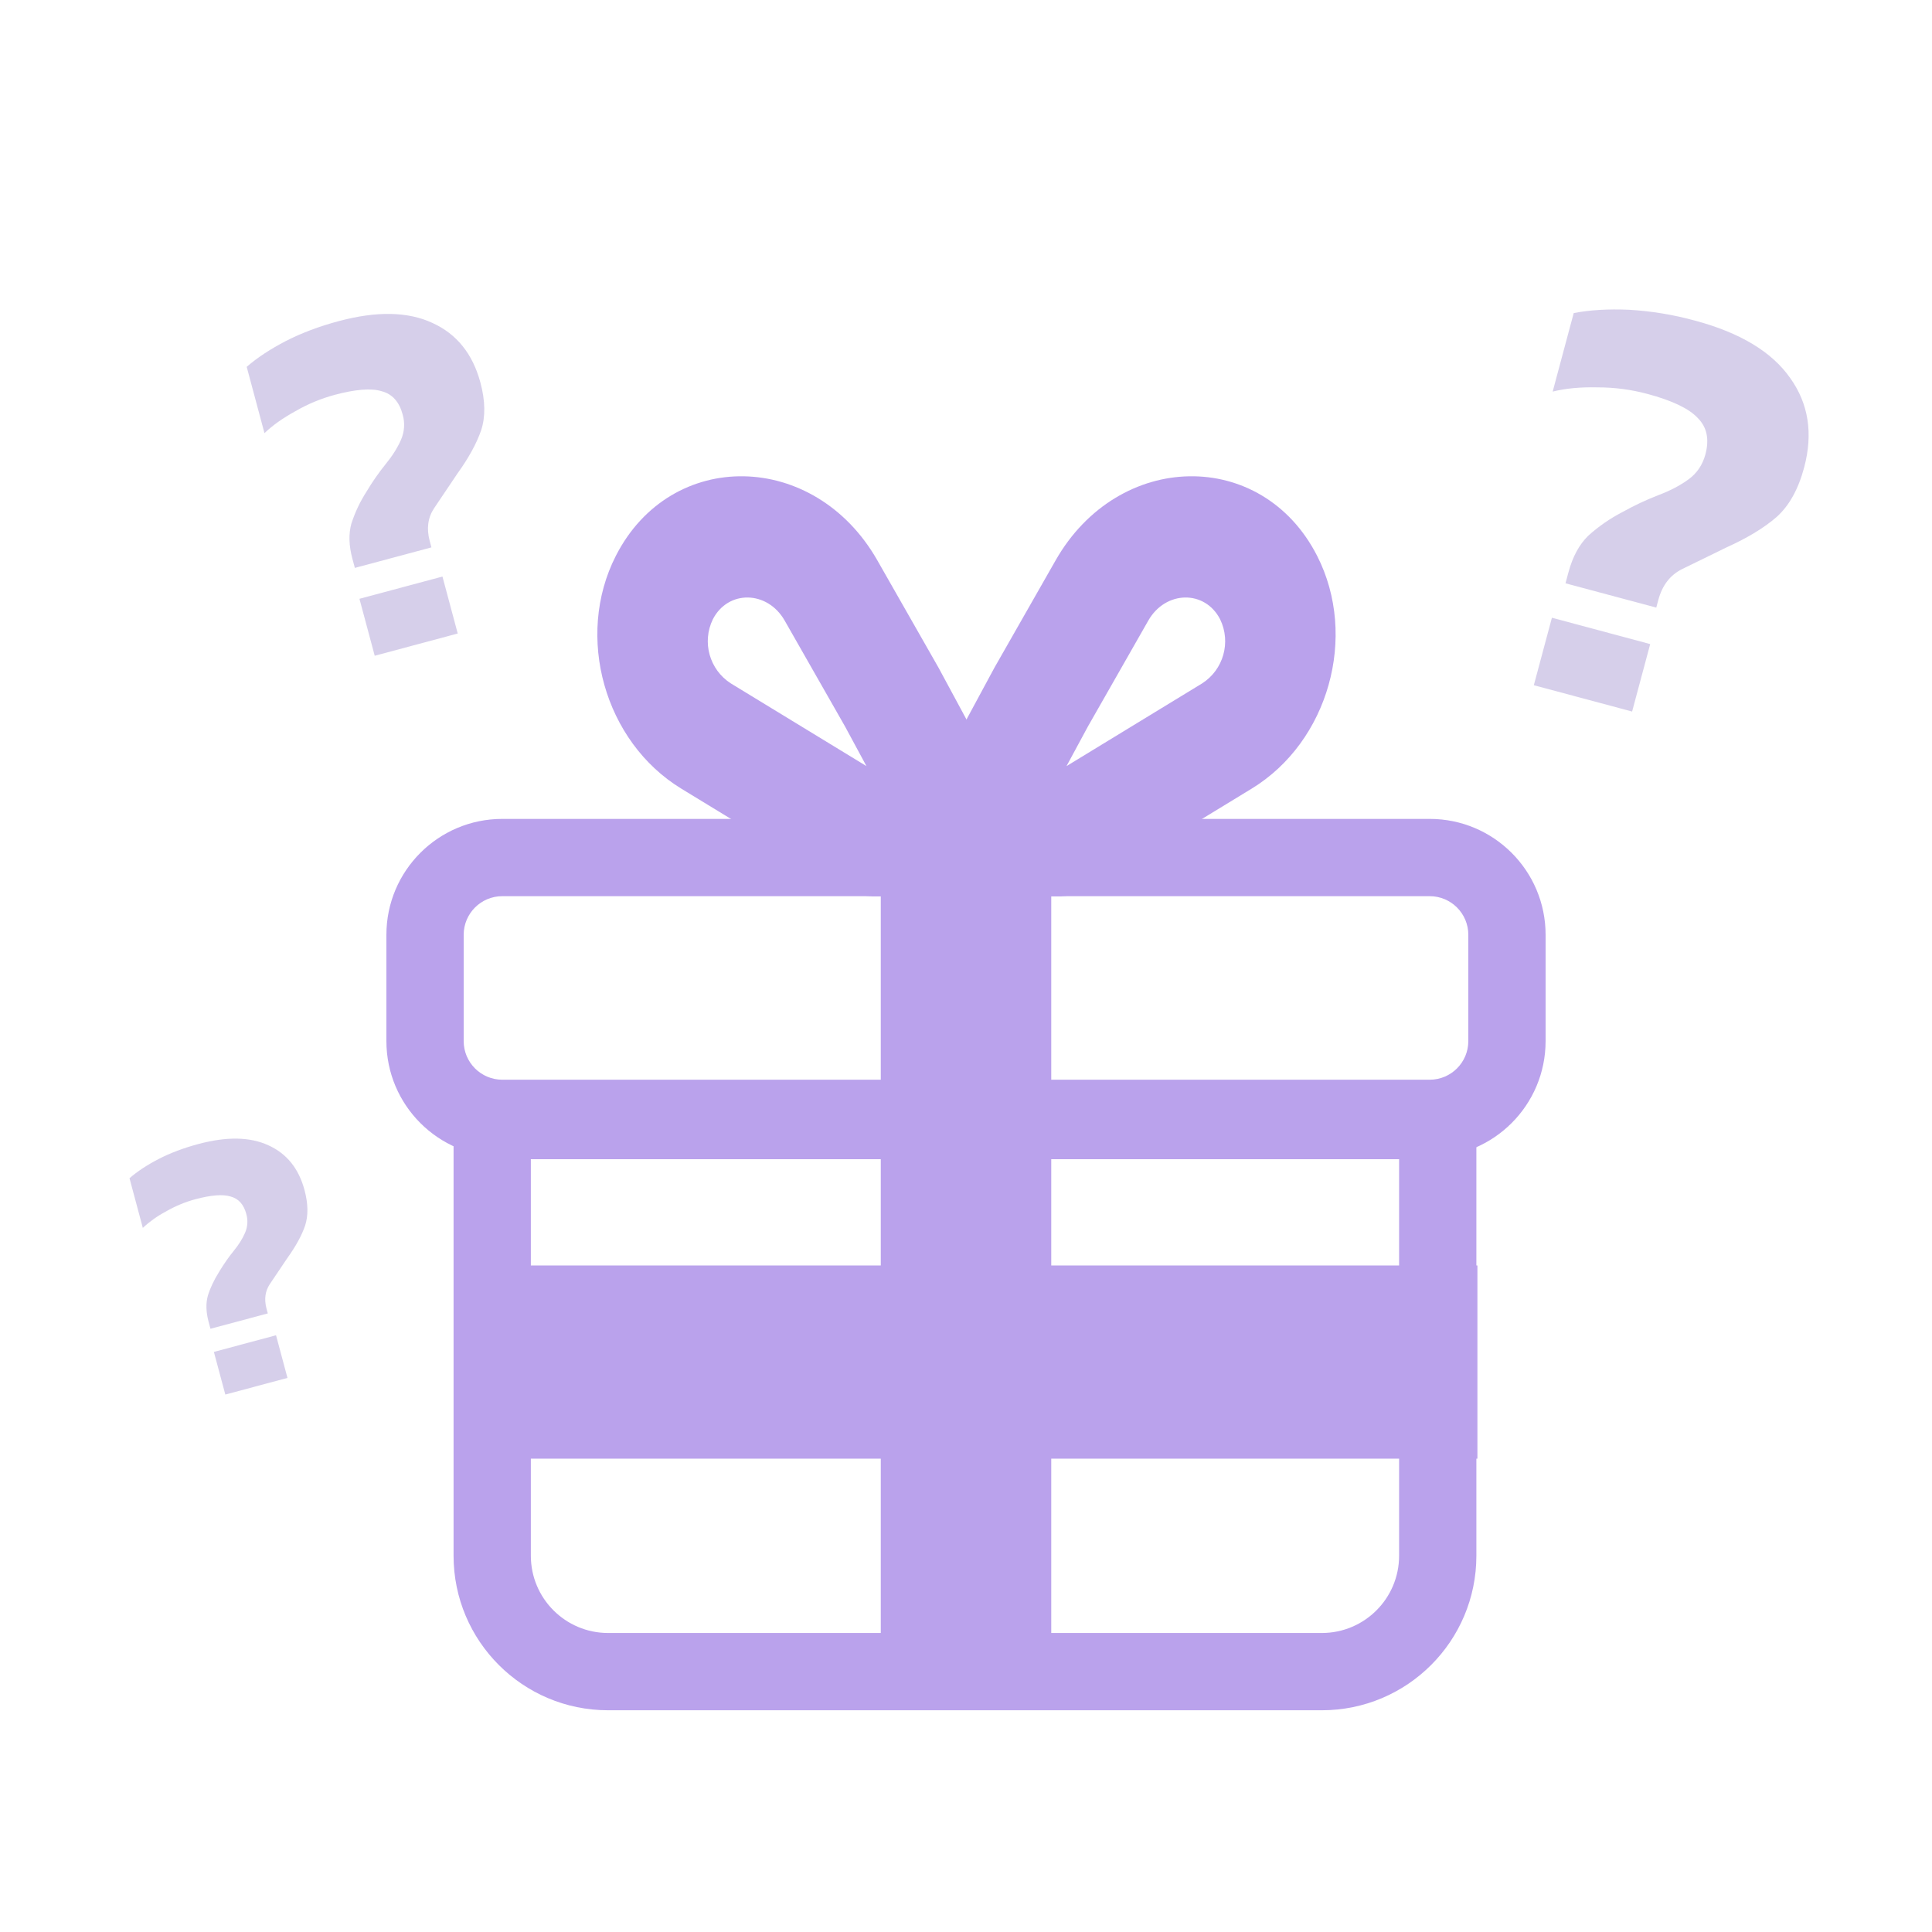
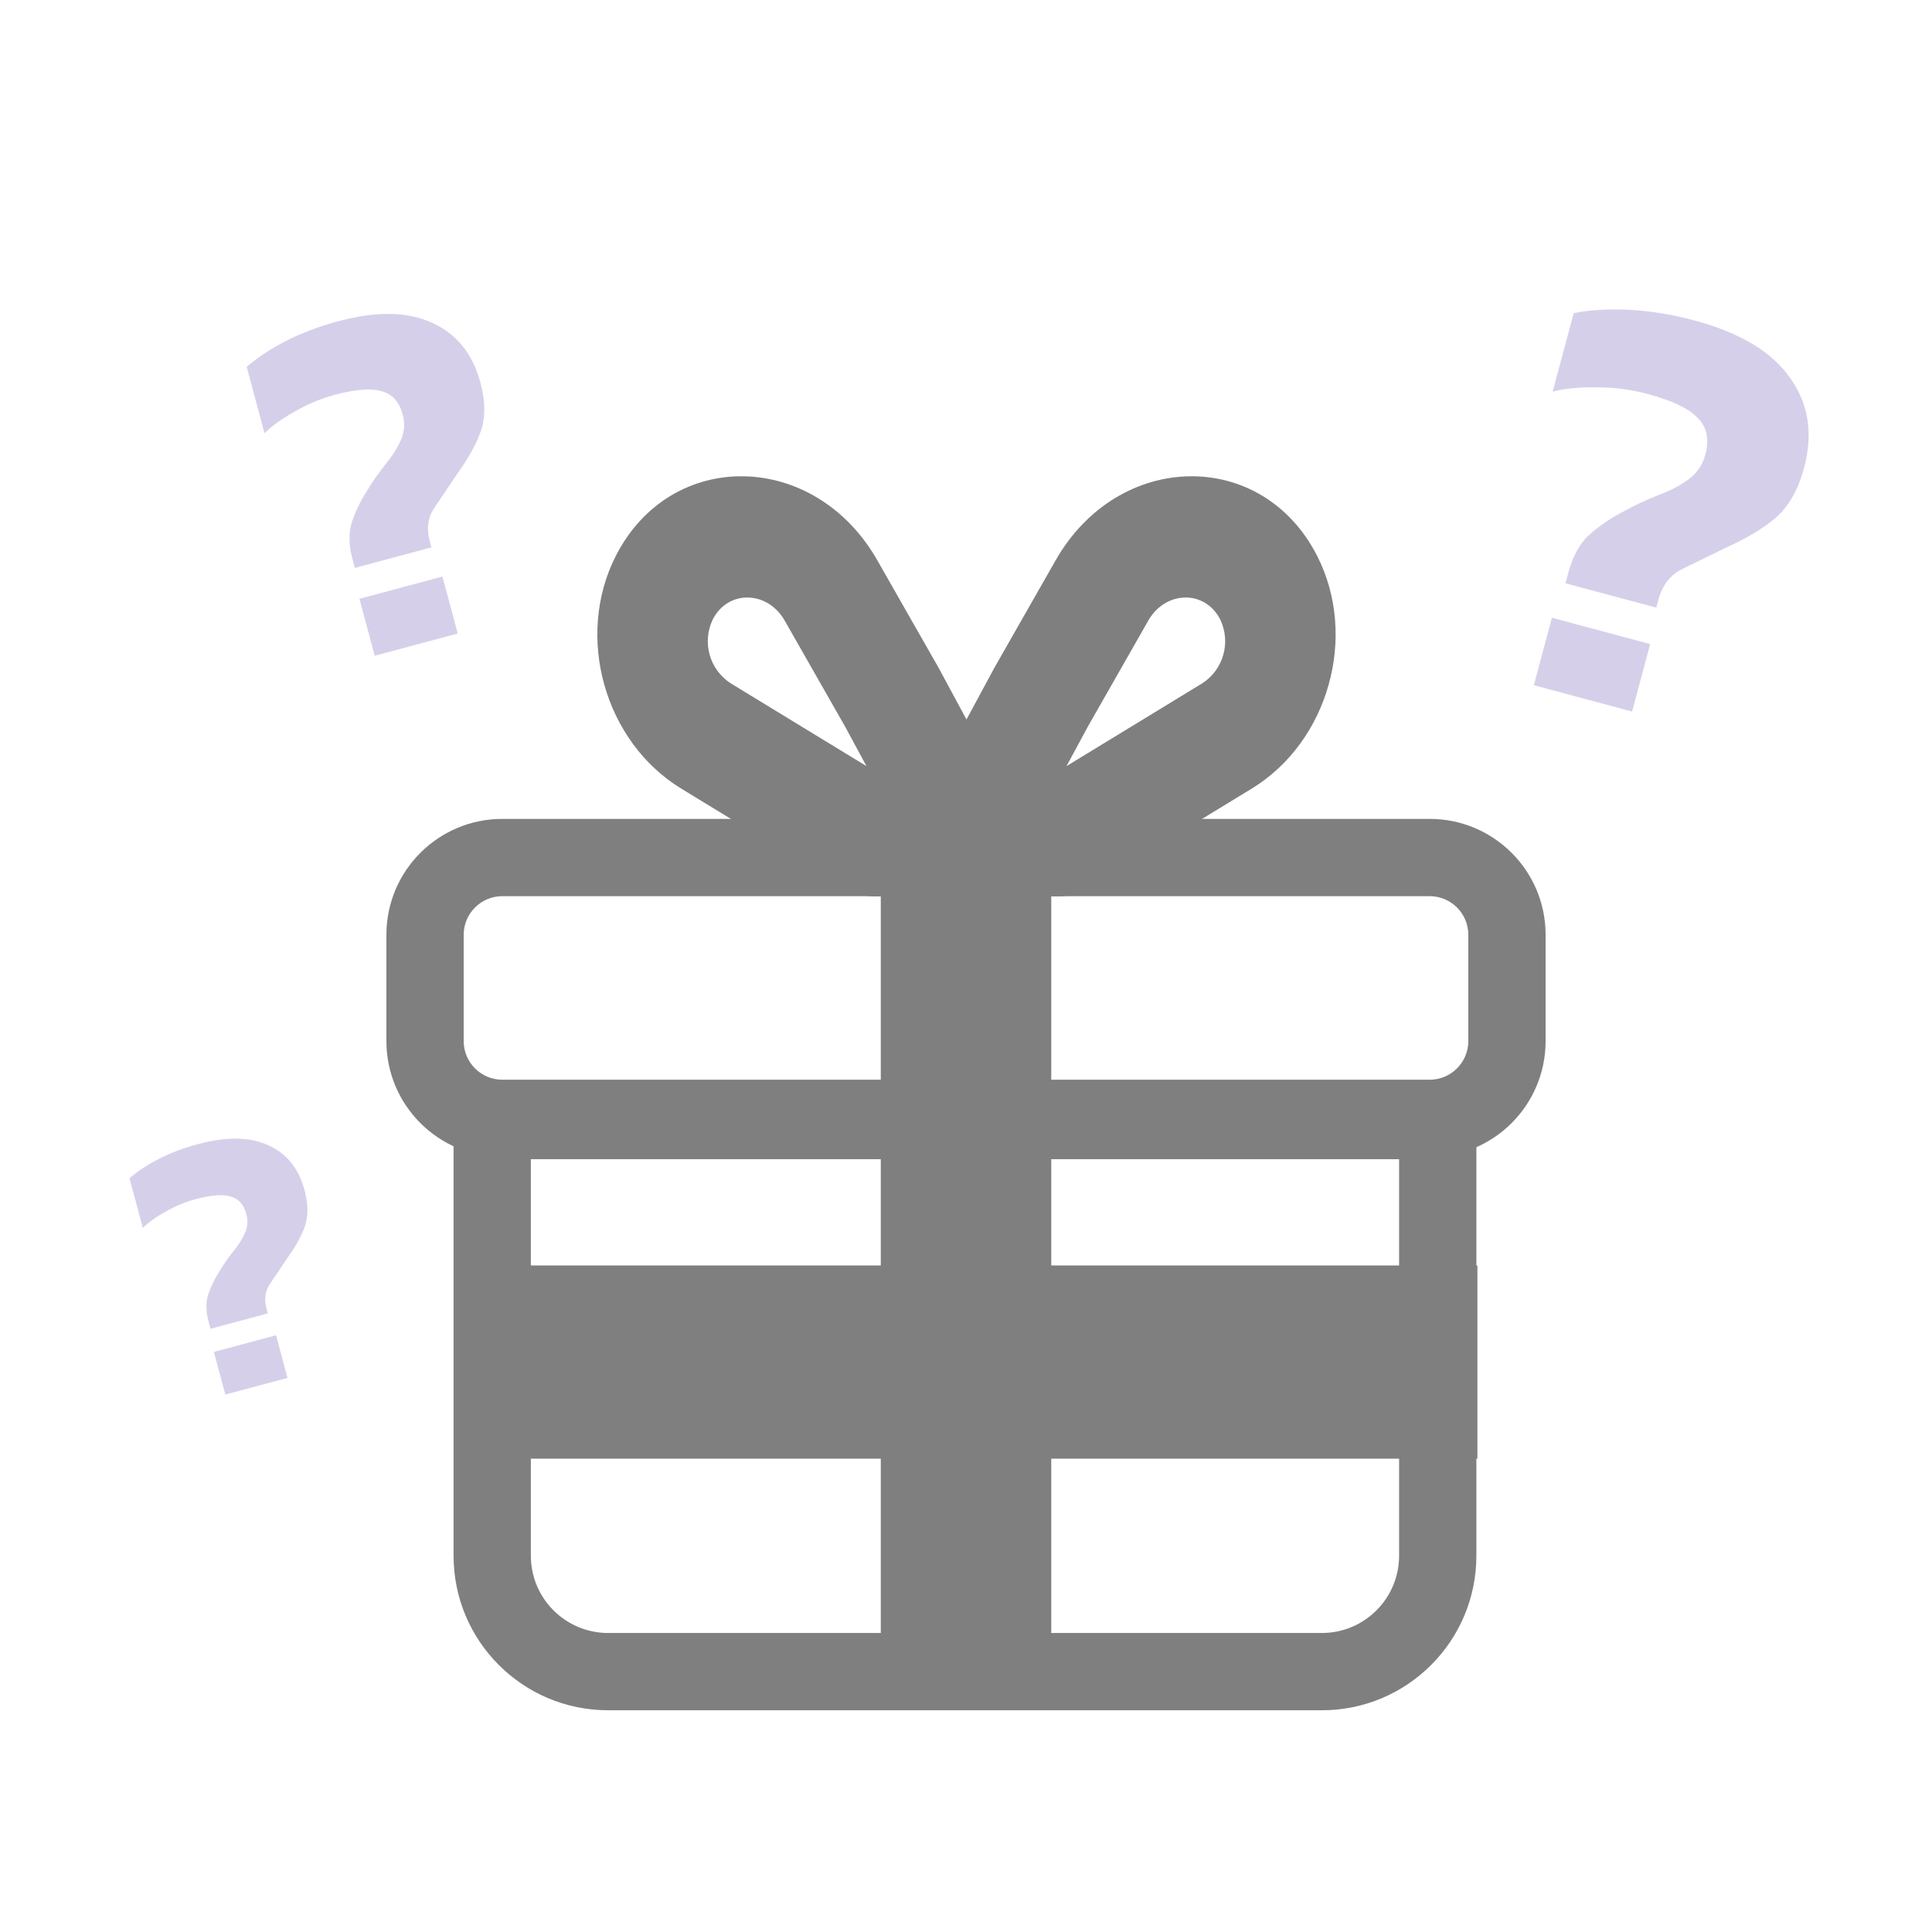
<svg xmlns="http://www.w3.org/2000/svg" width="64" height="64" fill="none" opacity=".5">
-   <g fill="#7645d9" fill-rule="evenodd">
+   <g fill="#000" fill-rule="evenodd">
    <path d="M25.994 20.559c-.572-1.003-1.88-1.025-2.382-.04a1.66 1.66 0 0 0 .597 2.119l4.493 2.74-.708-1.311-2-3.508zm-5.595-2.143c1.825-3.582 6.585-3.502 8.664.146l2.025 3.552 4.087 7.574h-6.256c-.332 0-.664-.095-.961-.277l-5.389-3.286c-2.545-1.552-3.528-5.044-2.17-7.709z" />
    <path d="M38.038 20.559c.572-1.003 1.88-1.025 2.382-.04a1.66 1.66 0 0 1-.597 2.119l-4.493 2.74.708-1.311 2-3.508zm5.595-2.143c-1.825-3.582-6.585-3.502-8.664.146l-2.025 3.552-4.087 7.574h6.256a1.84 1.84 0 0 0 .961-.277l5.389-3.286c2.545-1.552 3.528-5.044 2.17-7.709zM17.585 38.4h28.762v13.135a2.56 2.56 0 0 1-2.56 2.56H20.145a2.56 2.56 0 0 1-2.56-2.56V38.4zm31.322-2.56v15.695a5.12 5.12 0 0 1-5.12 5.12H20.145a5.12 5.12 0 0 1-5.12-5.12V35.84h33.882z" />
  </g>
-   <path fill="#7645d9" d="M34.824 38.4h-5.647v18.24h5.647V38.4z" />
-   <path fill="#7645d9" d="M15.059 41.92v6.4h33.882v-6.4H15.059z" />
-   <path fill="#7645d9" fill-rule="evenodd" d="M16.64 29.687h30.72a1.28 1.28 0 0 1 1.28 1.28v3.52a1.28 1.28 0 0 1-1.28 1.28H16.64a1.28 1.28 0 0 1-1.28-1.28v-3.52a1.28 1.28 0 0 1 1.28-1.28zm30.72-2.56a3.84 3.84 0 0 1 3.84 3.84v3.52a3.84 3.84 0 0 1-3.84 3.84H16.64a3.84 3.84 0 0 1-3.84-3.84v-3.52a3.84 3.84 0 0 1 3.84-3.84h30.72z" />
-   <path fill="#7645d9" d="M34.824 27.2h-5.647v11.2h5.647V27.2z" />
+   <path fill="#000" d="M34.824 38.4h-5.647v18.24h5.647V38.4z" />
+   <path fill="#000" d="M15.059 41.92v6.4h33.882v-6.4H15.059z" />
+   <path fill="#000" fill-rule="evenodd" d="M16.64 29.687h30.72a1.28 1.28 0 0 1 1.28 1.28v3.52a1.28 1.28 0 0 1-1.28 1.28H16.64a1.28 1.28 0 0 1-1.28-1.28v-3.52a1.28 1.28 0 0 1 1.28-1.28zm30.72-2.56a3.84 3.84 0 0 1 3.84 3.84v3.52a3.84 3.84 0 0 1-3.84 3.84H16.64a3.84 3.84 0 0 1-3.84-3.84v-3.52a3.84 3.84 0 0 1 3.84-3.84h30.72z" />
+   <path fill="#000" d="M34.824 27.2h-5.647v11.2h5.647V27.2z" />
  <path fill="#aea0d6" d="M51.859 19.323l.098-.366c.138-.514.356-.917.654-1.209a5.35 5.35 0 0 1 1.141-.789 9.36 9.36 0 0 1 1.205-.565c.383-.145.712-.319.986-.521s.458-.476.551-.823c.134-.501.049-.902-.255-1.204-.288-.311-.844-.577-1.666-.797a6.36 6.36 0 0 0-1.656-.217c-.561-.013-1.056.034-1.483.14l.697-2.601c.537-.104 1.146-.14 1.826-.11a10.51 10.51 0 0 1 2.196.361c1.49.399 2.539 1.032 3.147 1.897.611.852.766 1.844.463 2.974-.193.719-.497 1.264-.913 1.635-.412.358-.963.692-1.652 1.003l-1.474.72c-.397.197-.661.539-.791 1.027l-.067.25-3.006-.805zm-1.049 3.375l.599-2.235 3.256.873-.599 2.235-3.256-.872zM6.972 44.018l-.062-.231c-.087-.325-.095-.614-.024-.868.079-.256.204-.52.375-.792.157-.26.317-.49.481-.69s.289-.399.375-.597a.92.92 0 0 0 .042-.625c-.085-.317-.258-.51-.521-.579-.256-.079-.644-.049-1.164.09a4.02 4.02 0 0 0-.975.405 3.59 3.59 0 0 0-.768.545L4.29 39.03c.261-.227.583-.439.965-.637.39-.2.829-.366 1.316-.496.942-.252 1.716-.238 2.323.044.604.273 1.002.767 1.194 1.482.122.455.127.849.017 1.184-.113.326-.309.683-.588 1.071l-.579.86c-.155.233-.191.504-.109.813l.042.158-1.9.509zm.492 2.179l-.379-1.413 2.059-.552.379 1.413-2.059.552zm4.291-27.384l-.083-.309c-.116-.434-.127-.82-.032-1.16a4.52 4.52 0 0 1 .501-1.058 7.95 7.95 0 0 1 .642-.922c.219-.268.386-.534.501-.797a1.23 1.23 0 0 0 .055-.834c-.113-.423-.345-.681-.695-.773-.342-.106-.86-.066-1.555.12a5.37 5.37 0 0 0-1.302.541c-.416.228-.758.47-1.026.728l-.589-2.197c.349-.303.779-.586 1.289-.851.521-.268 1.107-.489 1.758-.663 1.258-.337 2.292-.318 3.102.058.807.365 1.338 1.025 1.594 1.979.163.607.17 1.134.023 1.581-.151.436-.412.913-.785 1.431l-.773 1.149c-.207.311-.256.673-.145 1.085l.057.212-2.538.68zm.658 2.91l-.506-1.887 2.75-.737.506 1.887-2.75.737z" />
</svg>
